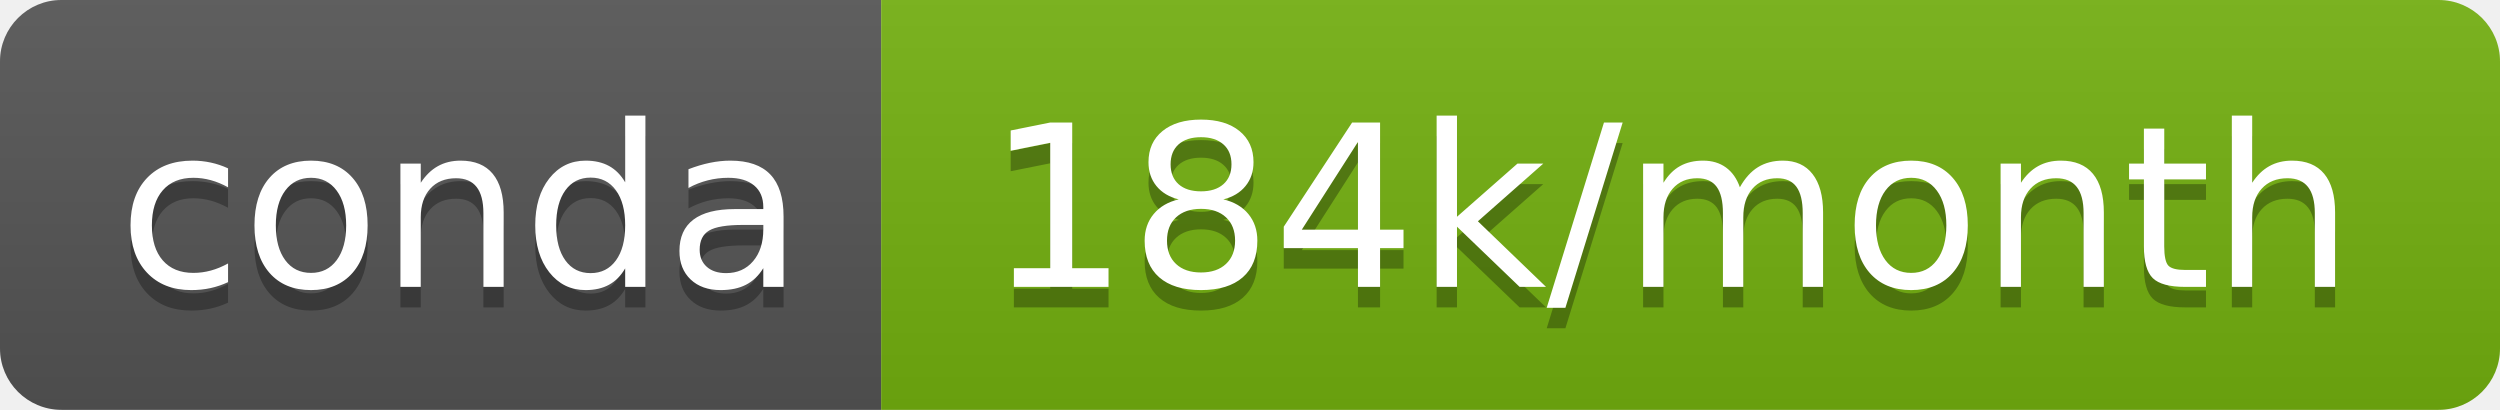
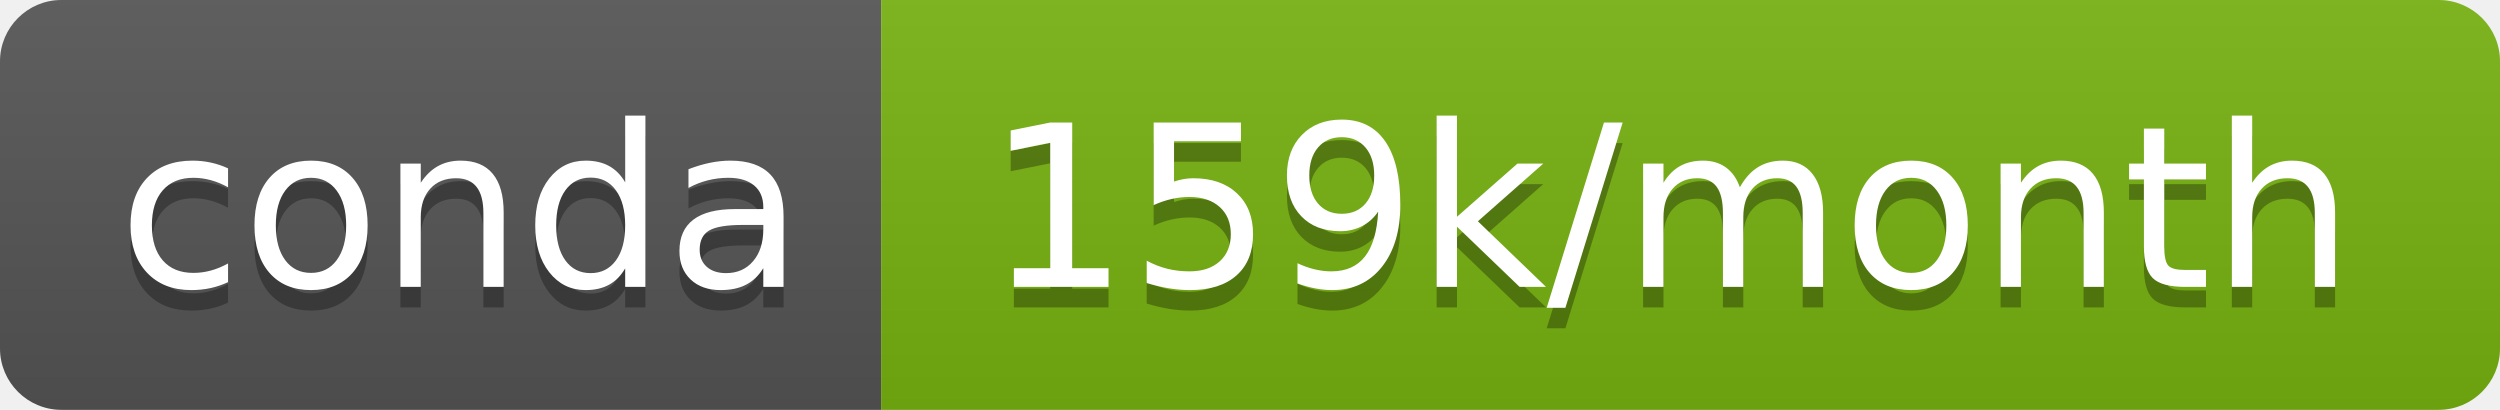
<svg xmlns="http://www.w3.org/2000/svg" width="122" height="20">
  <linearGradient id="b" x2="0" y2="100%">
    <stop offset="0" stop-color="#bbb" stop-opacity=".1" />
    <stop offset="1" stop-opacity=".1" />
  </linearGradient>
  <clipPath id="a">
    <rect width="122" height="20" rx="3" fill="#fff" />
  </clipPath>
  <g clip-path="url(#a)">
    <path fill="#555" d="M0 0h43v20H0z" />
-     <path fill="#74b110" d="M43 0h79v20H43z" />
+     <path fill="#77b211" d="M43 0h79v20H43z" />
    <path fill="url(#b)" d="M0 0h122v20H0z" />
  </g>
  <g fill="#fff" text-anchor="middle" font-family="DejaVu Sans,Verdana,Geneva,sans-serif" font-size="110">
    <text x="225" y="150" fill="#010101" fill-opacity=".3" transform="scale(.1)" textLength="330">conda</text>
    <text x="225" y="140" transform="scale(.1)" textLength="330">conda</text>
-     <text x="815" y="150" fill="#010101" fill-opacity=".3" transform="scale(.1)" textLength="690">184k/month</text>
-     <text x="815" y="140" transform="scale(.1)" textLength="690">184k/month</text>
+     <text x="815" y="150" fill="#010101" fill-opacity=".3" transform="scale(.1)" textLength="690">159k/month</text>
+     <text x="815" y="140" transform="scale(.1)" textLength="690">159k/month</text>
  </g>
</svg>
